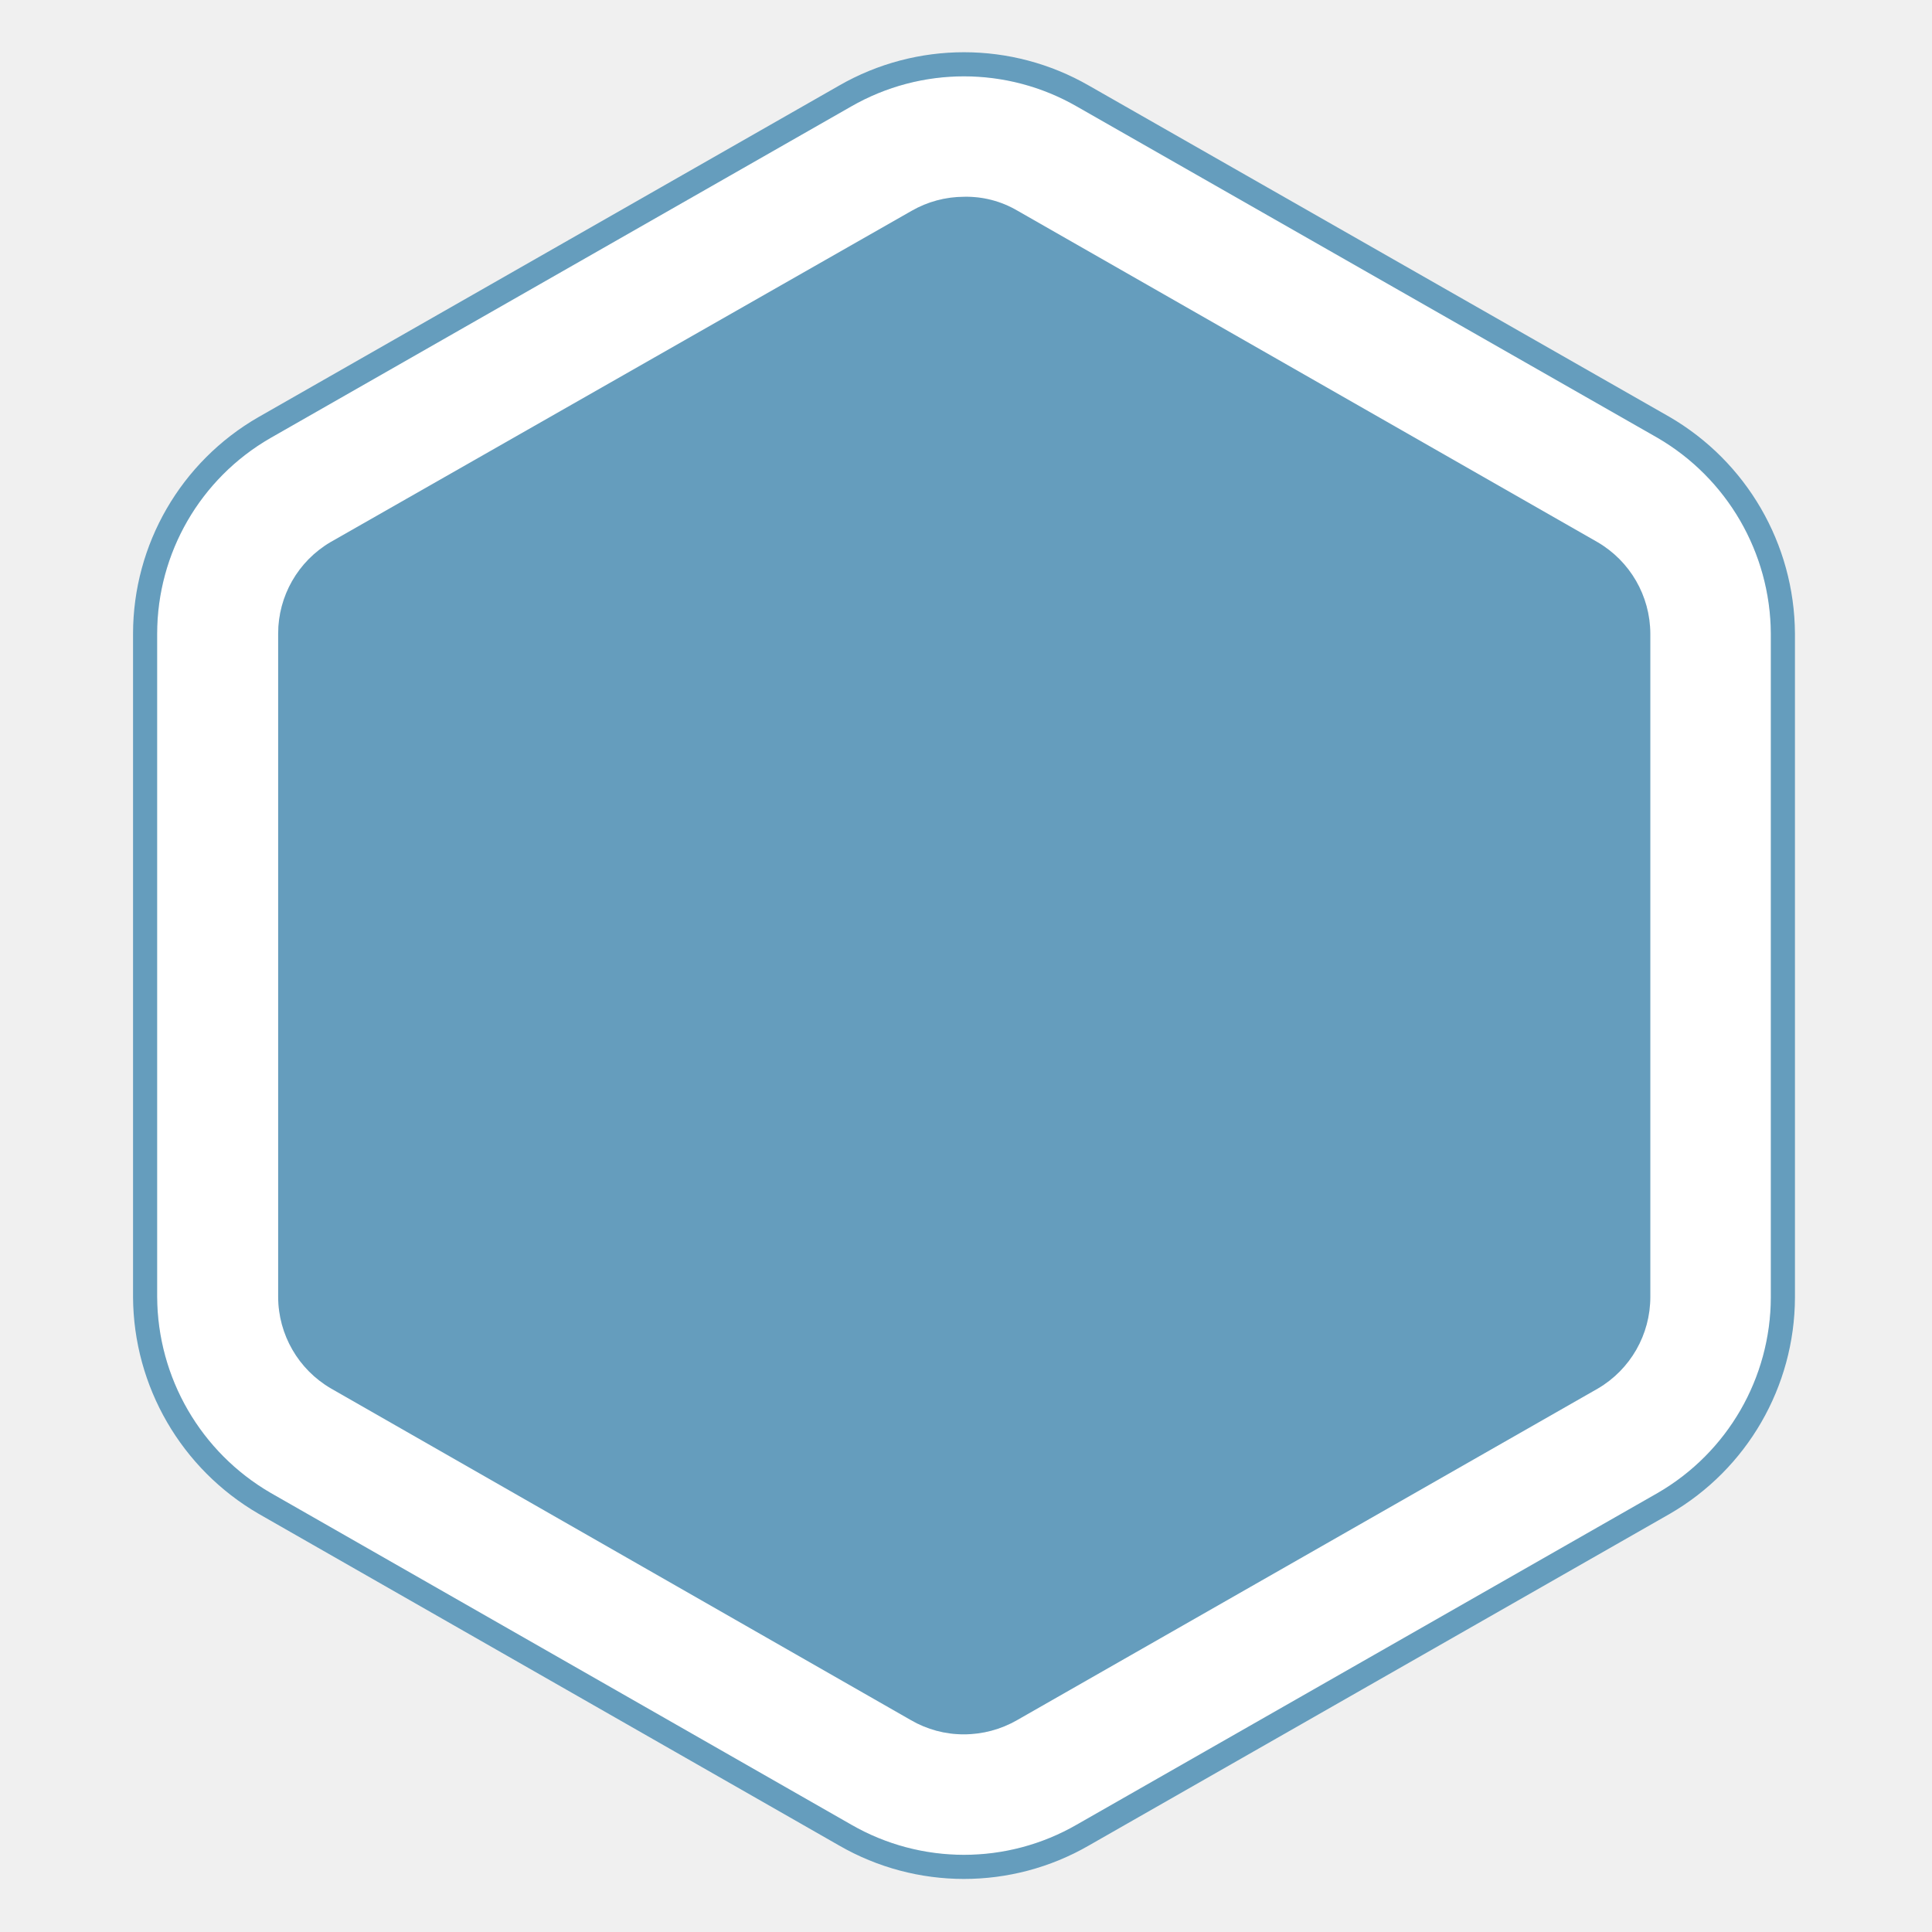
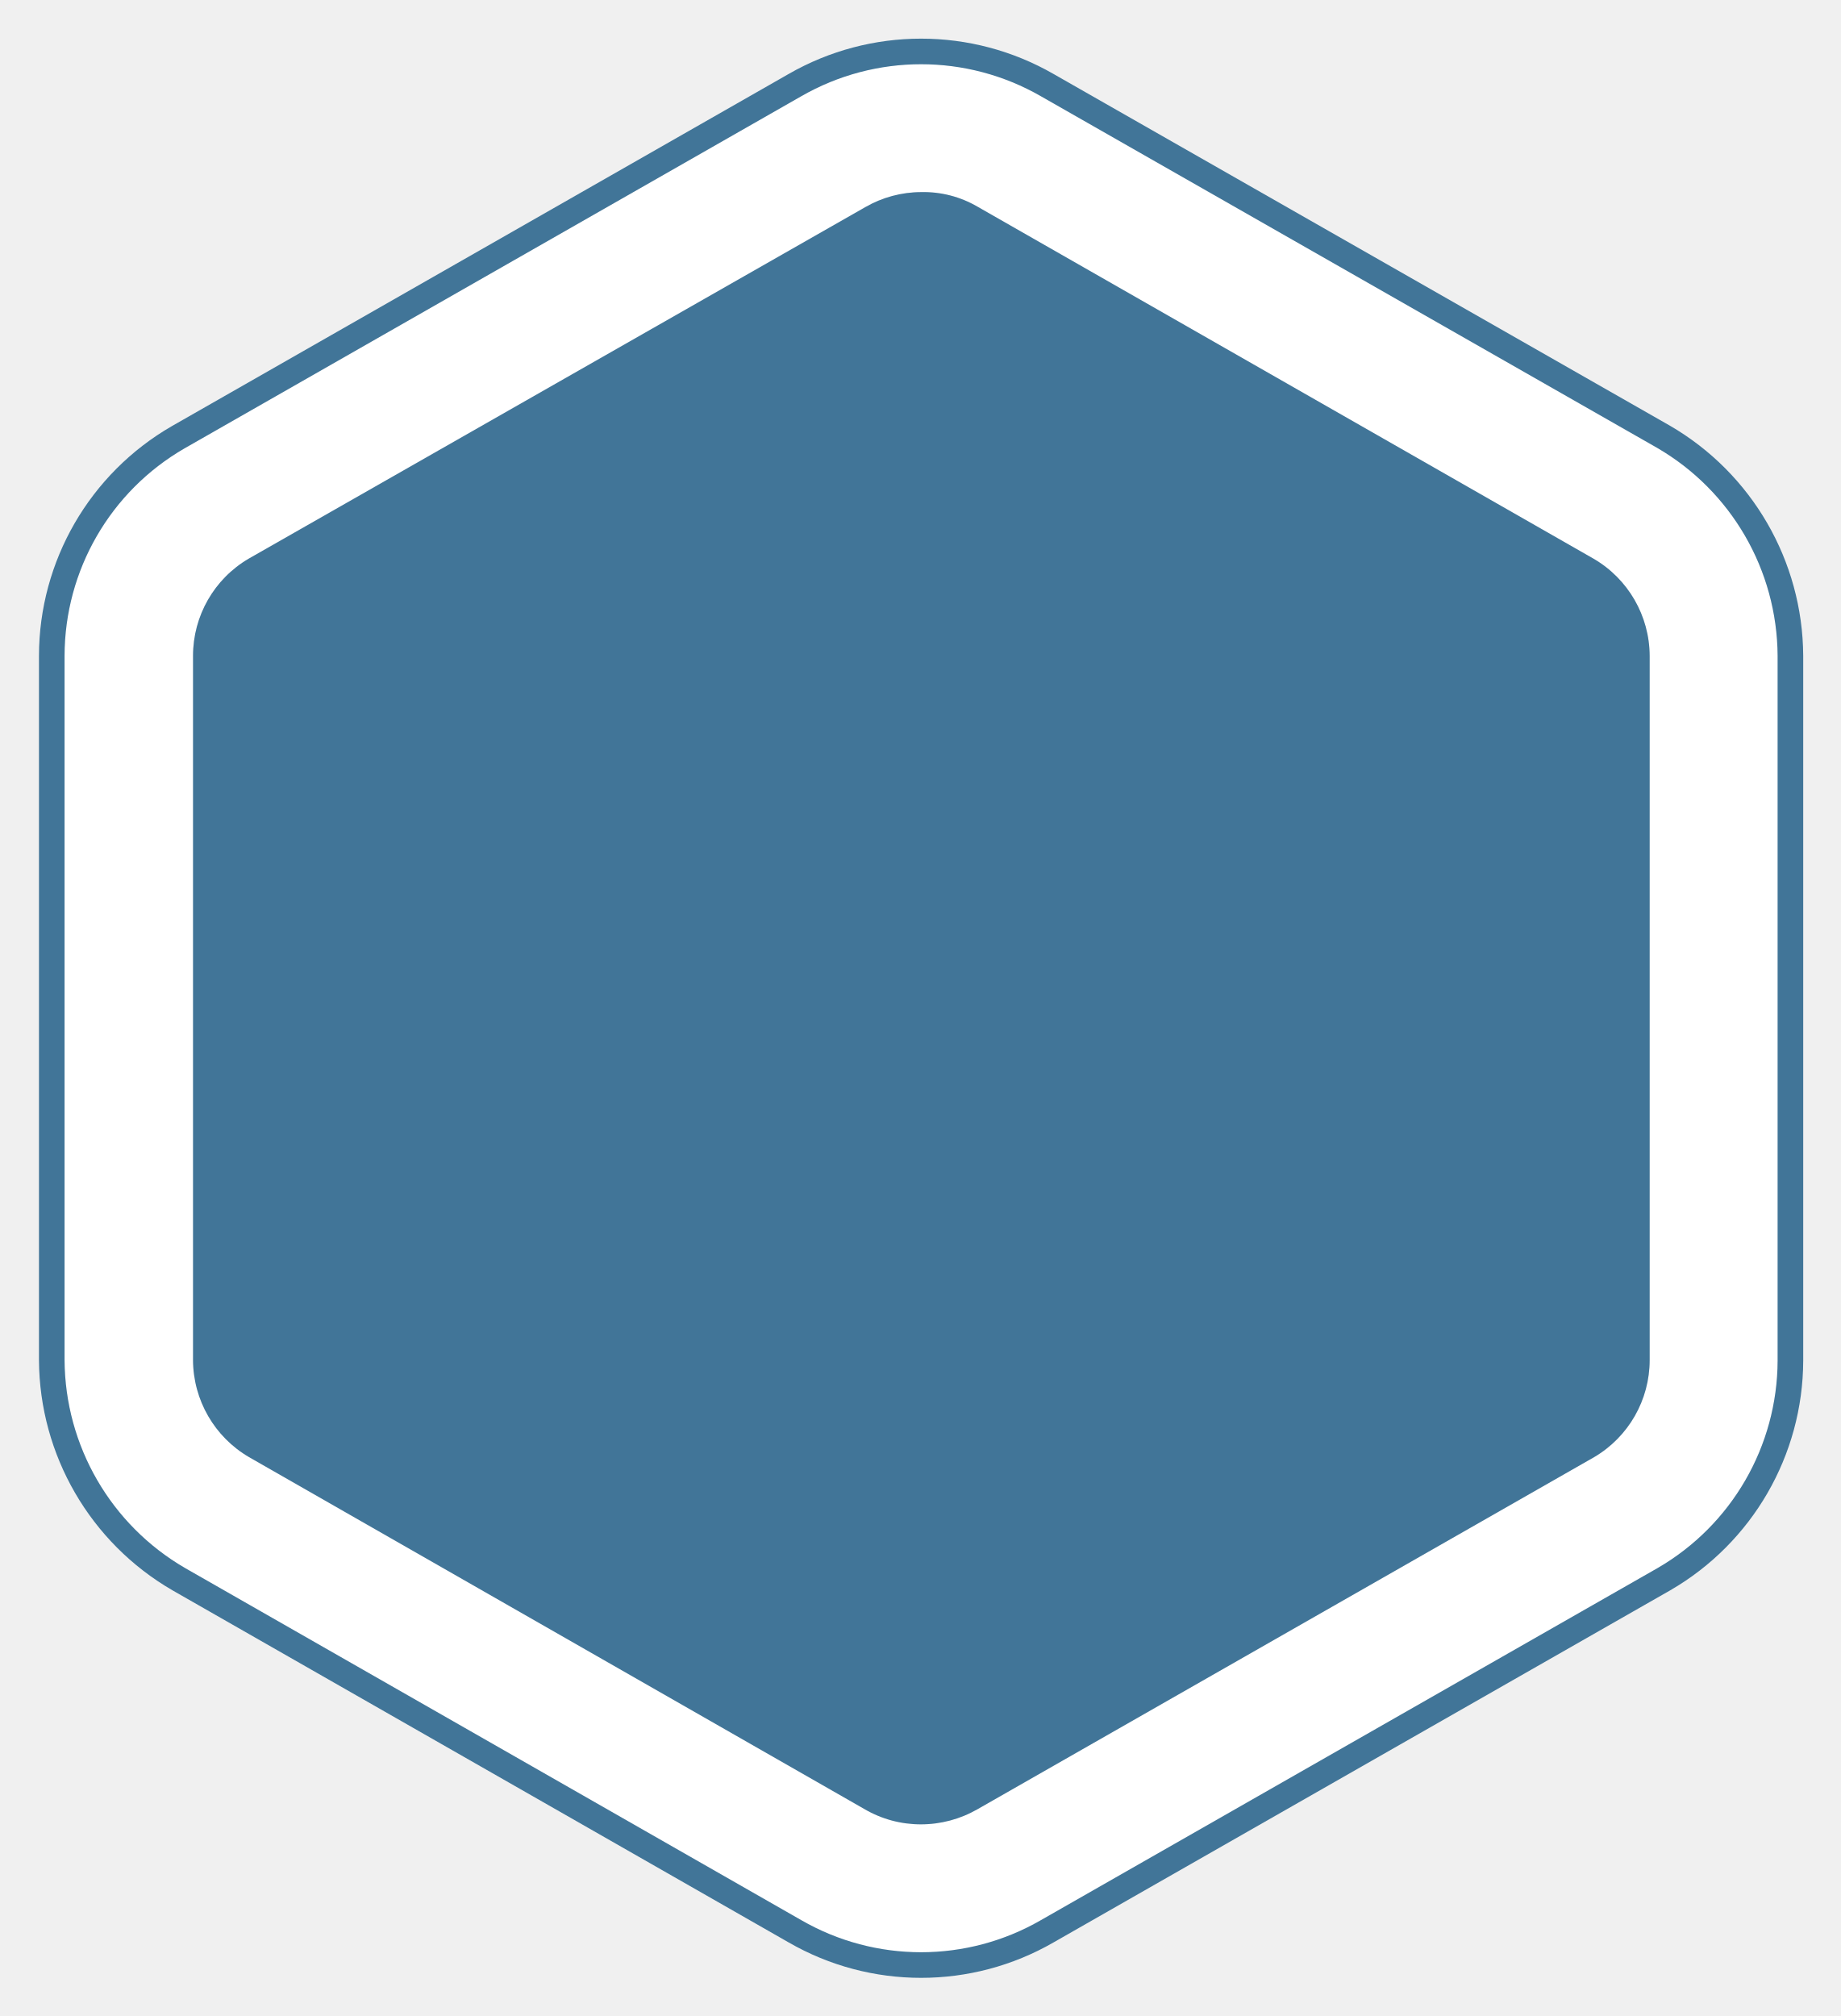
- <svg xmlns="http://www.w3.org/2000/svg" id="Layer_1" data-name="Layer 1" viewBox="0 0 360 360">
+ <svg xmlns="http://www.w3.org/2000/svg" role="img" viewBox="17.95 2.95 323.11 353.86">
  <defs>
-     <style>.cls-1{fill:#fff;}.cls-2{fill:#659dbd;}</style>
+     <style>.cls-2{fill:#417598}</style>
  </defs>
-   <path class="cls-1" d="M308.817,81.557,200.658,19.842a42.186,42.186,0,0,0-42.057-.004L50.339,81.65a42.113,42.113,0,0,0-21.058,36.411V241.679a42.483,42.483,0,0,0,21.154,36.504l108.16,61.805a42.074,42.074,0,0,0,42.059.002L308.913,278.179a42.235,42.235,0,0,0,21.058-36.411V118.061A42.487,42.487,0,0,0,308.817,81.557ZM169.735,320.52,61.676,258.721a19.817,19.817,0,0,1-9.845-17.042V118.061a19.765,19.765,0,0,1,9.739-17.033L169.844,39.298a19.718,19.718,0,0,1,9.794-2.631,18.779,18.779,0,0,1,9.883,2.554l108.143,61.796a19.817,19.817,0,0,1,9.846,17.043V241.679a19.763,19.763,0,0,1-9.738,17.032L189.499,320.53a19.91,19.91,0,0,1-9.905,2.639A19.549,19.549,0,0,1,169.735,320.52Z" />
-   <path class="cls-2" d="M334.463,118.048a47,47,0,0,0-23.412-40.389L202.897,15.947a46.685,46.685,0,0,0-46.53-.007L48.106,77.753a46.619,46.619,0,0,0-23.316,40.308v123.63a46.998,46.998,0,0,0,23.412,40.389l108.163,61.807a46.566,46.566,0,0,0,46.52.002l108.268-61.815a46.747,46.747,0,0,0,23.311-40.305Zm-4.492,123.72A42.235,42.235,0,0,1,308.913,278.179L200.654,339.989a42.074,42.074,0,0,1-42.059-.002L50.436,278.182a42.483,42.483,0,0,1-21.154-36.504V118.061A42.113,42.113,0,0,1,50.339,81.65L158.601,19.838a42.186,42.186,0,0,1,42.057.004L308.817,81.557a42.487,42.487,0,0,1,21.153,36.504Z" />
-   <path class="cls-2" d="M297.773,258.711a19.763,19.763,0,0,0,9.738-17.032V118.061a19.817,19.817,0,0,0-9.846-17.043L189.522,39.222a18.779,18.779,0,0,0-9.883-2.554,19.718,19.718,0,0,0-9.794,2.631L61.57,101.028a19.765,19.765,0,0,0-9.739,17.033V241.679a19.817,19.817,0,0,0,9.845,17.042l108.059,61.799a19.549,19.549,0,0,0,9.859,2.65,19.91,19.91,0,0,0,9.905-2.639Z" />
+   <path fill="#fff" d="M308.817 81.557L200.658 19.842a42.186 42.186 0 0 0-42.057-.004L50.339 81.65a42.113 42.113 0 0 0-21.058 36.411v123.618a42.483 42.483 0 0 0 21.154 36.504l108.16 61.805a42.074 42.074 0 0 0 42.059.002L308.913 278.179a42.235 42.235 0 0 0 21.058-36.411V118.061a42.487 42.487 0 0 0-21.153-36.504zM169.735 320.52L61.676 258.721a19.817 19.817 0 0 1-9.845-17.042V118.061a19.765 19.765 0 0 1 9.739-17.033L169.844 39.298a19.718 19.718 0 0 1 9.794-2.631 18.779 18.779 0 0 1 9.883 2.554l108.143 61.796a19.817 19.817 0 0 1 9.846 17.043v123.618a19.763 19.763 0 0 1-9.738 17.032L189.499 320.53a19.91 19.91 0 0 1-9.905 2.639 19.549 19.549 0 0 1-9.859-2.65z" />
+   <path d="M334.463 118.048a47 47 0 0 0-23.412-40.389L202.897 15.947a46.685 46.685 0 0 0-46.53-.007L48.106 77.753a46.619 46.619 0 0 0-23.316 40.308v123.63a46.998 46.998 0 0 0 23.412 40.389l108.163 61.807a46.566 46.566 0 0 0 46.52.002l108.268-61.815a46.747 46.747 0 0 0 23.311-40.305zm-4.492 123.72a42.235 42.235 0 0 1-21.058 36.411L200.654 339.989a42.074 42.074 0 0 1-42.059-.002L50.436 278.182a42.483 42.483 0 0 1-21.154-36.504V118.061A42.113 42.113 0 0 1 50.339 81.65l108.261-61.812a42.186 42.186 0 0 1 42.057.004l108.16 61.715a42.487 42.487 0 0 1 21.153 36.504z" class="cls-2" />
+   <path d="M297.773 258.711a19.763 19.763 0 0 0 9.738-17.032V118.061a19.817 19.817 0 0 0-9.846-17.043L189.522 39.222a18.779 18.779 0 0 0-9.883-2.554 19.718 19.718 0 0 0-9.794 2.631L61.57 101.028a19.765 19.765 0 0 0-9.739 17.033v123.618a19.817 19.817 0 0 0 9.845 17.042l108.059 61.799a19.549 19.549 0 0 0 9.859 2.65 19.91 19.91 0 0 0 9.905-2.639z" class="cls-2" />
</svg>
